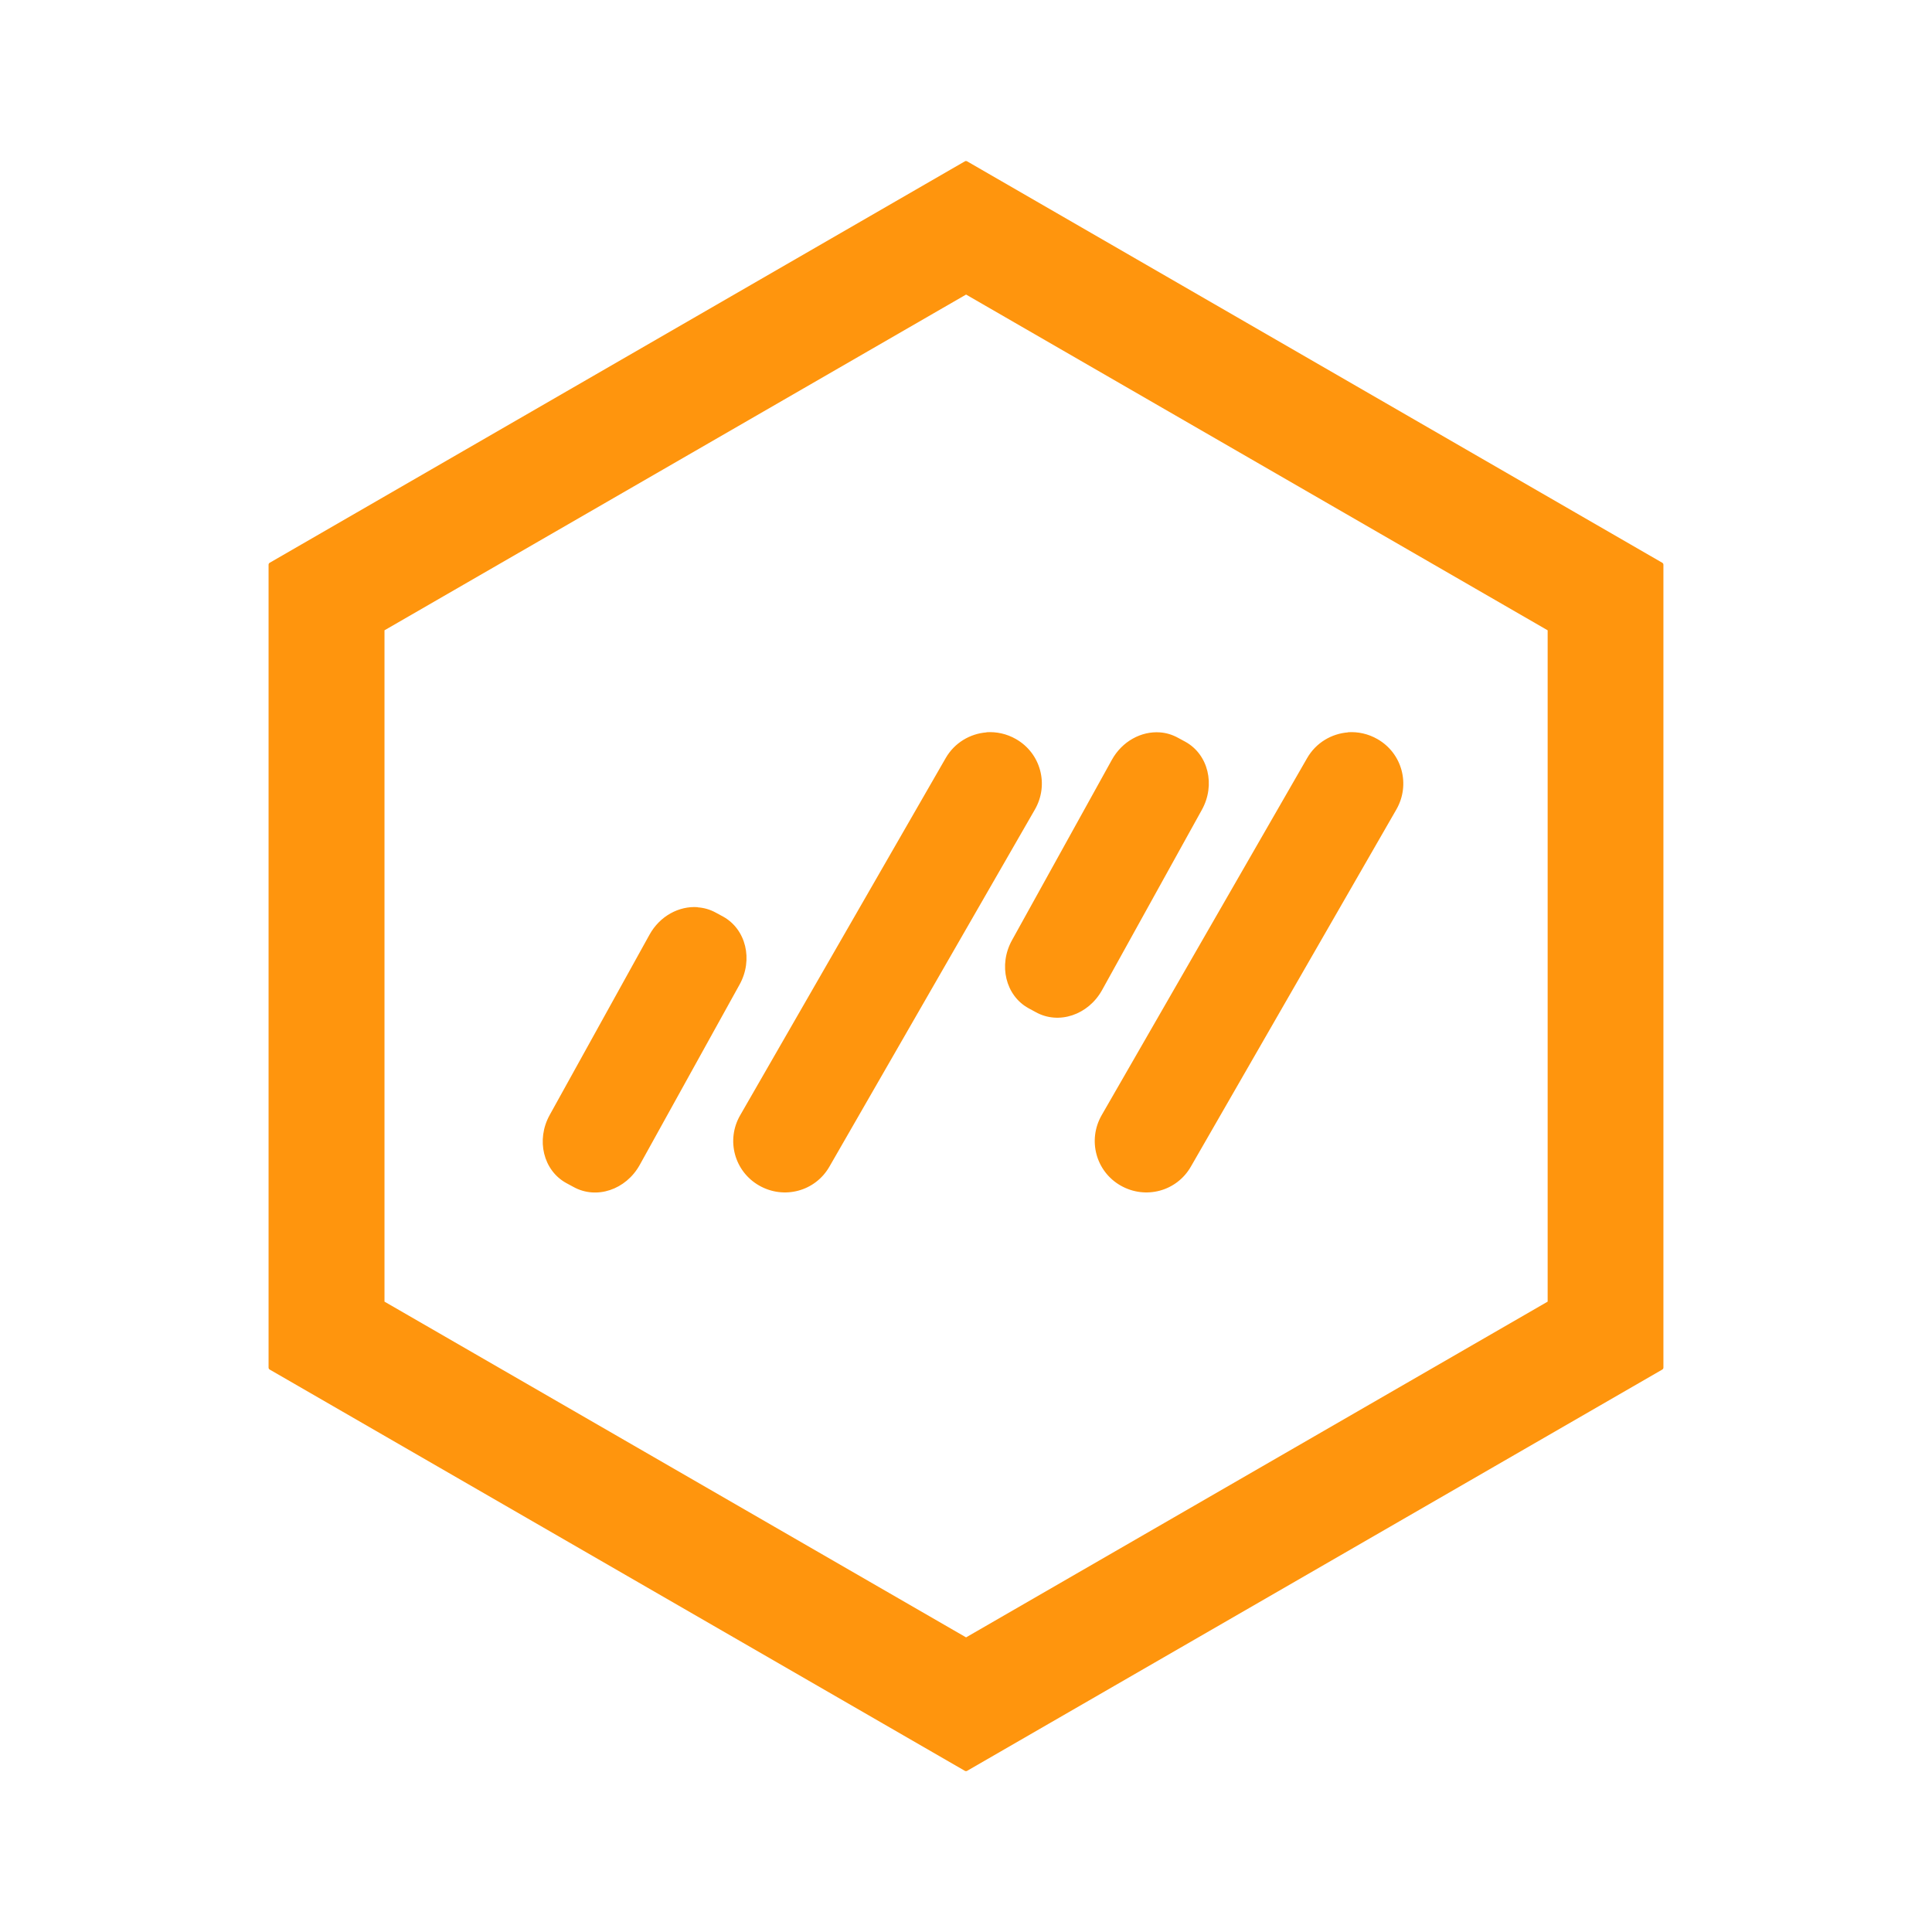
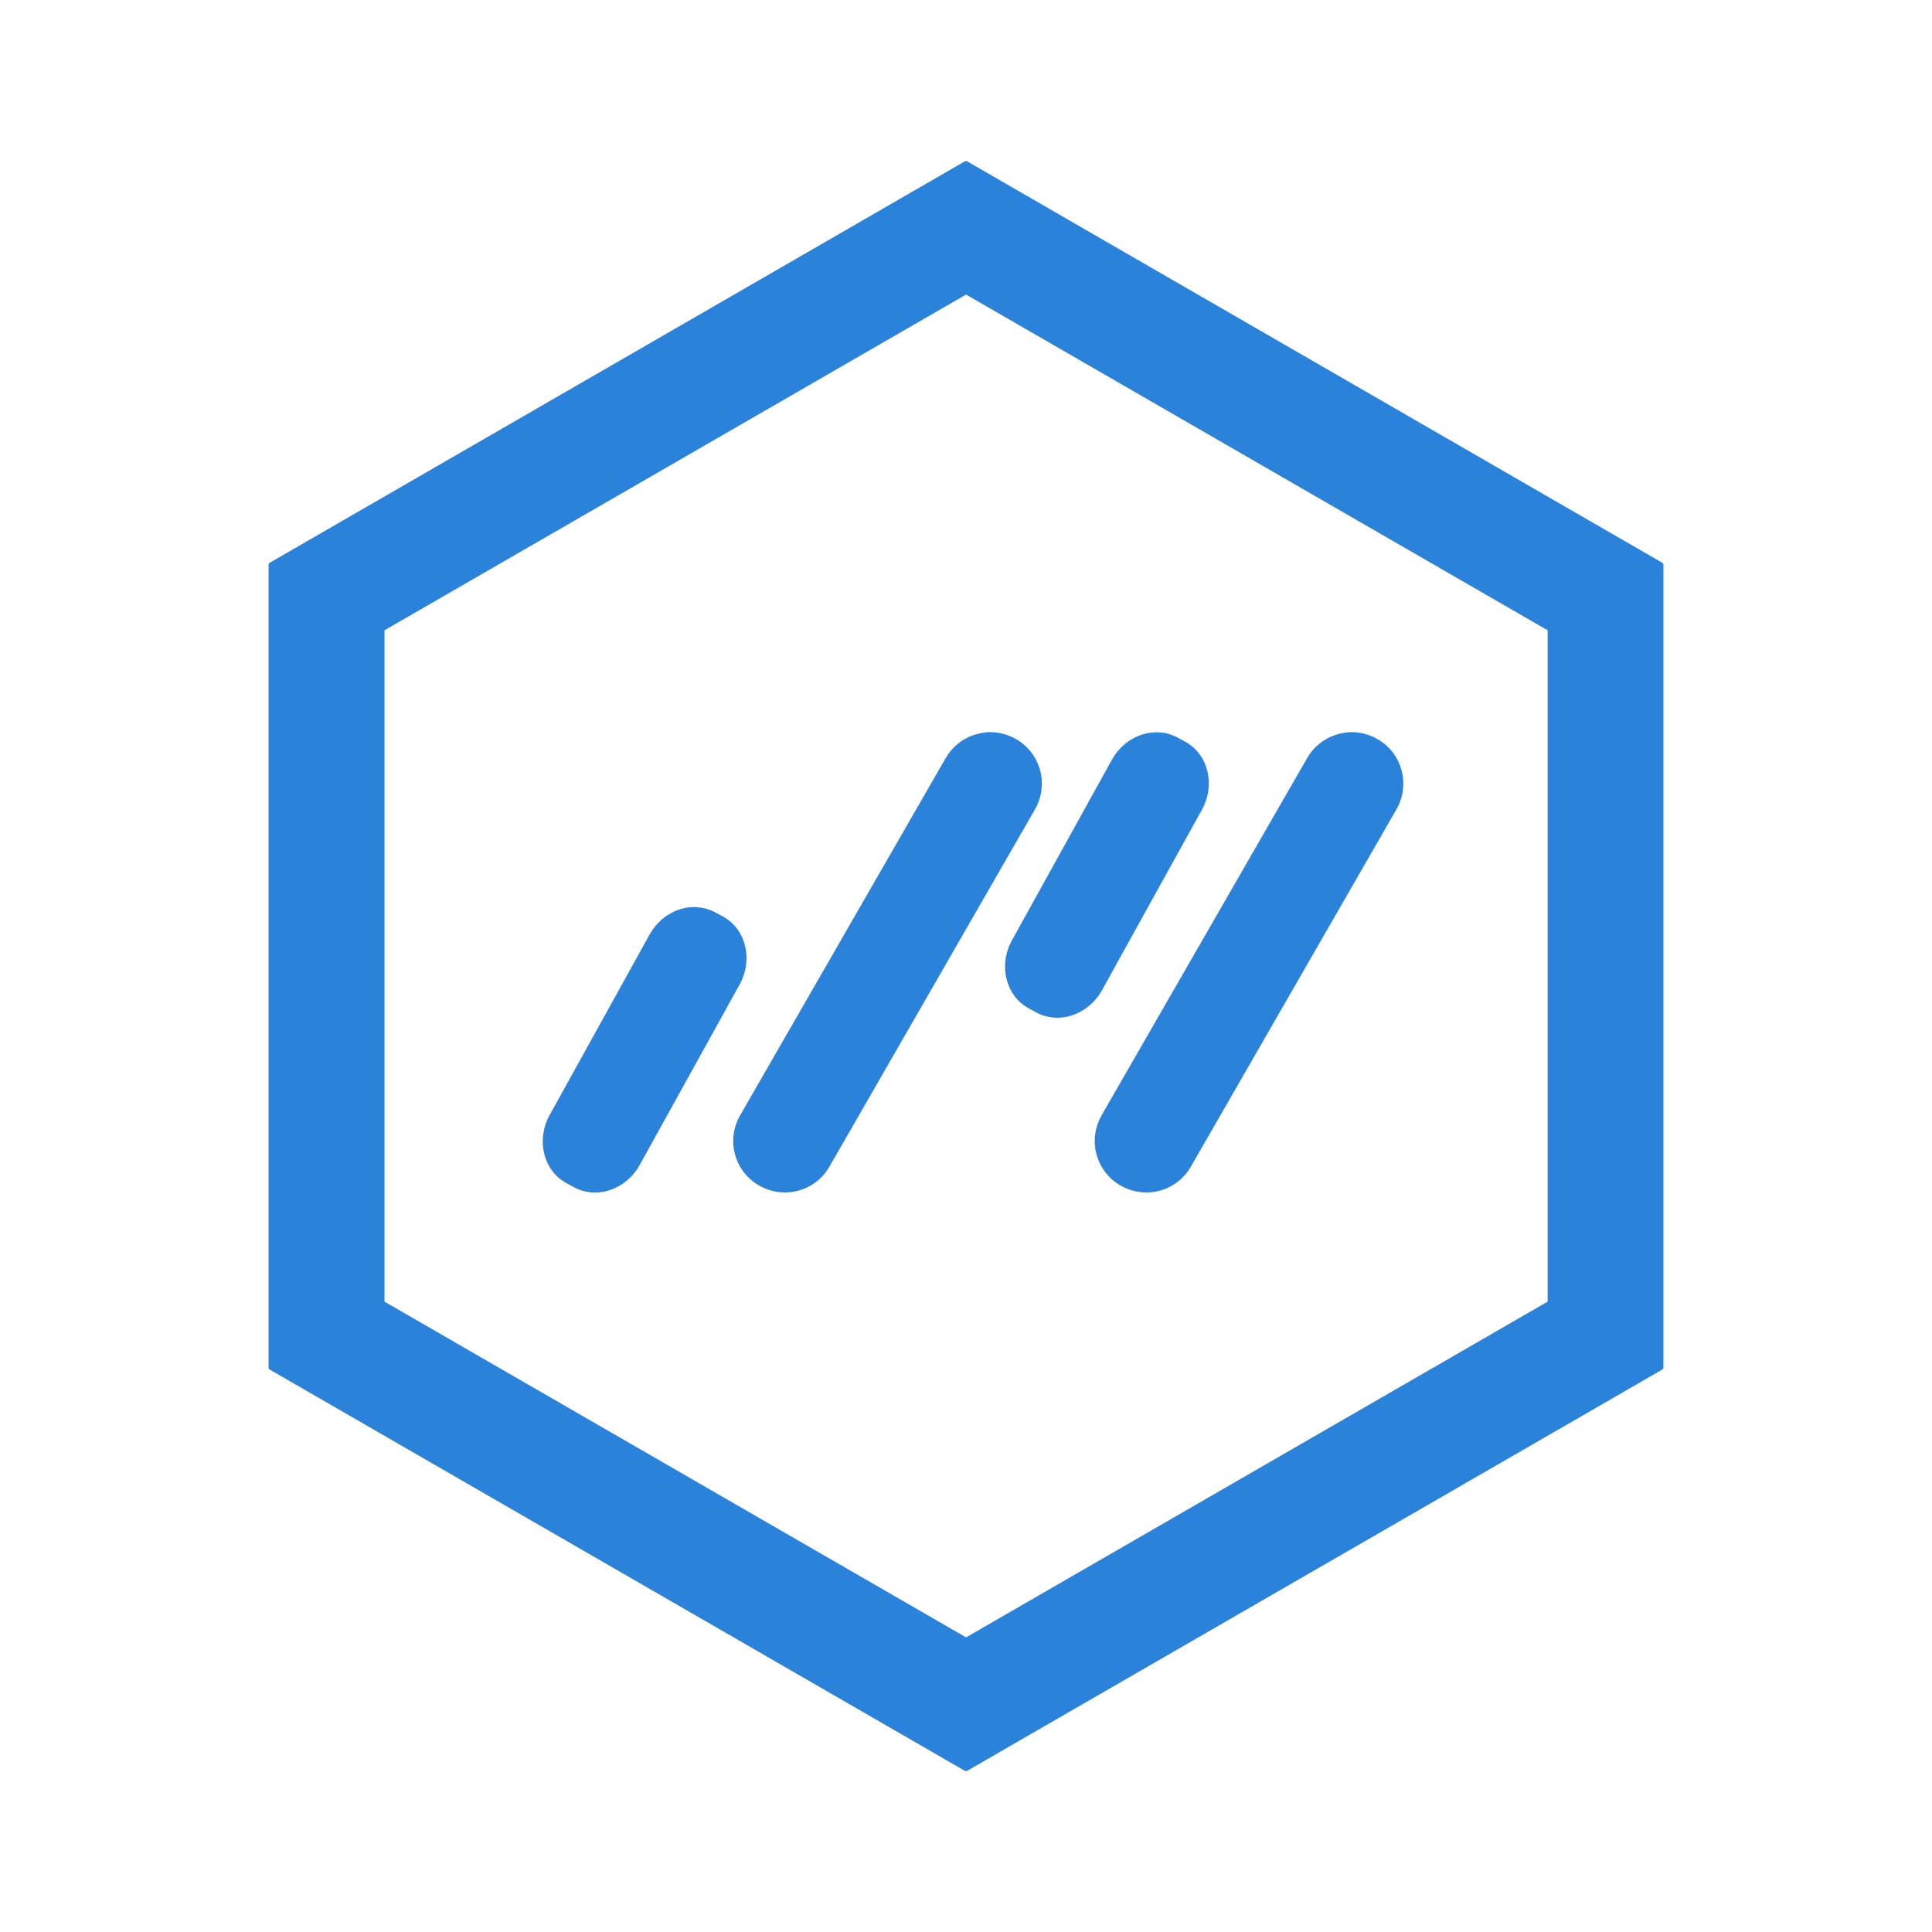
<svg xmlns="http://www.w3.org/2000/svg" width="48" height="48" viewBox="0 0 12.7 12.7" version="1.1" id="svg5502">
  <defs id="defs5496" />
  <g id="layer1" transform="translate(-96.45953,-120.5607)">
-     <path style="color:#000000;display:inline;overflow:visible;visibility:visible;opacity:1;fill:#ff950d;fill-opacity:1;fill-rule:evenodd;stroke:none;stroke-width:0.794;stroke-linecap:butt;stroke-linejoin:round;stroke-miterlimit:4;stroke-dasharray:none;stroke-dashoffset:4.2;stroke-opacity:1;marker:none;enable-background:accumulate" d="m 102.809,121.619 a 0.015,0.015 0 0 0 -0.002,2.6e-4 0.015,0.015 0 0 0 -0.005,0.002 l -4.57,2.639 a 0.015,0.015 0 0 0 -0.007,0.013 v 5.277 a 0.015,0.015 0 0 0 0.007,0.013 l 4.57,2.638 a 0.015,0.015 0 0 0 0.015,0 l 4.57,-2.638 a 0.015,0.015 0 0 0 0.007,-0.013 v -5.277 a 0.015,0.015 0 0 0 -0.007,-0.013 l -4.57,-2.639 a 0.015,0.015 0 0 0 -0.008,-0.002 z m 0.001,0.878 3.823,2.207 v 4.413 l -3.823,2.207 -3.823,-2.207 v -4.413 z m 0.135,2.878 c -0.108,0.008 -0.211,0.068 -0.269,0.169 l -1.351,2.348 c -0.094,0.163 -0.038,0.369 0.125,0.462 0.163,0.093 0.369,0.038 0.462,-0.125 l 1.351,-2.348 c 0.093,-0.163 0.038,-0.369 -0.125,-0.462 -0.061,-0.035 -0.128,-0.049 -0.193,-0.045 z m 1.14,0 c -0.123,-0.009 -0.249,0.058 -0.317,0.181 l -0.656,1.185 c -0.091,0.164 -0.042,0.364 0.108,0.447 l 0.048,0.026 c 0.151,0.084 0.345,0.019 0.436,-0.145 l 0.656,-1.185 c 0.091,-0.164 0.042,-0.364 -0.108,-0.447 l -0.048,-0.026 c -0.038,-0.021 -0.078,-0.033 -0.119,-0.036 z m 1.236,0 c -0.108,0.008 -0.211,0.068 -0.269,0.169 l -1.351,2.348 c -0.093,0.163 -0.038,0.369 0.125,0.462 0.163,0.093 0.369,0.038 0.462,-0.125 l 1.351,-2.348 c 0.093,-0.163 0.038,-0.369 -0.125,-0.462 -0.061,-0.035 -0.128,-0.049 -0.193,-0.045 z m -4.275,1.149 c -0.123,-0.009 -0.249,0.058 -0.317,0.181 l -0.656,1.185 c -0.091,0.164 -0.042,0.364 0.108,0.447 l 0.048,0.026 c 0.151,0.084 0.345,0.019 0.436,-0.145 l 0.656,-1.185 c 0.091,-0.164 0.042,-0.364 -0.108,-0.447 l -0.048,-0.026 c -0.038,-0.021 -0.078,-0.032 -0.119,-0.035 z" id="path10371" />
+     <path style="color:#000000;display:inline;overflow:visible;visibility:visible;opacity:1;fill:#2a82da;fill-opacity:1;fill-rule:evenodd;stroke:none;stroke-width:0.794;stroke-linecap:butt;stroke-linejoin:round;stroke-miterlimit:4;stroke-dasharray:none;stroke-dashoffset:4.2;stroke-opacity:1;marker:none;enable-background:accumulate" d="m 102.809,121.619 a 0.015,0.015 0 0 0 -0.002,2.6e-4 0.015,0.015 0 0 0 -0.005,0.002 l -4.57,2.639 a 0.015,0.015 0 0 0 -0.007,0.013 v 5.277 a 0.015,0.015 0 0 0 0.007,0.013 l 4.57,2.638 a 0.015,0.015 0 0 0 0.015,0 l 4.57,-2.638 a 0.015,0.015 0 0 0 0.007,-0.013 v -5.277 a 0.015,0.015 0 0 0 -0.007,-0.013 l -4.57,-2.639 a 0.015,0.015 0 0 0 -0.008,-0.002 z m 0.001,0.878 3.823,2.207 v 4.413 l -3.823,2.207 -3.823,-2.207 v -4.413 z m 0.135,2.878 c -0.108,0.008 -0.211,0.068 -0.269,0.169 l -1.351,2.348 c -0.094,0.163 -0.038,0.369 0.125,0.462 0.163,0.093 0.369,0.038 0.462,-0.125 l 1.351,-2.348 c 0.093,-0.163 0.038,-0.369 -0.125,-0.462 -0.061,-0.035 -0.128,-0.049 -0.193,-0.045 z m 1.14,0 c -0.123,-0.009 -0.249,0.058 -0.317,0.181 l -0.656,1.185 c -0.091,0.164 -0.042,0.364 0.108,0.447 l 0.048,0.026 c 0.151,0.084 0.345,0.019 0.436,-0.145 l 0.656,-1.185 c 0.091,-0.164 0.042,-0.364 -0.108,-0.447 l -0.048,-0.026 c -0.038,-0.021 -0.078,-0.033 -0.119,-0.036 z m 1.236,0 c -0.108,0.008 -0.211,0.068 -0.269,0.169 l -1.351,2.348 c -0.093,0.163 -0.038,0.369 0.125,0.462 0.163,0.093 0.369,0.038 0.462,-0.125 l 1.351,-2.348 c 0.093,-0.163 0.038,-0.369 -0.125,-0.462 -0.061,-0.035 -0.128,-0.049 -0.193,-0.045 z m -4.275,1.149 c -0.123,-0.009 -0.249,0.058 -0.317,0.181 l -0.656,1.185 c -0.091,0.164 -0.042,0.364 0.108,0.447 l 0.048,0.026 c 0.151,0.084 0.345,0.019 0.436,-0.145 l 0.656,-1.185 c 0.091,-0.164 0.042,-0.364 -0.108,-0.447 l -0.048,-0.026 c -0.038,-0.021 -0.078,-0.032 -0.119,-0.035 z" id="path10371" />
  </g>
</svg>
